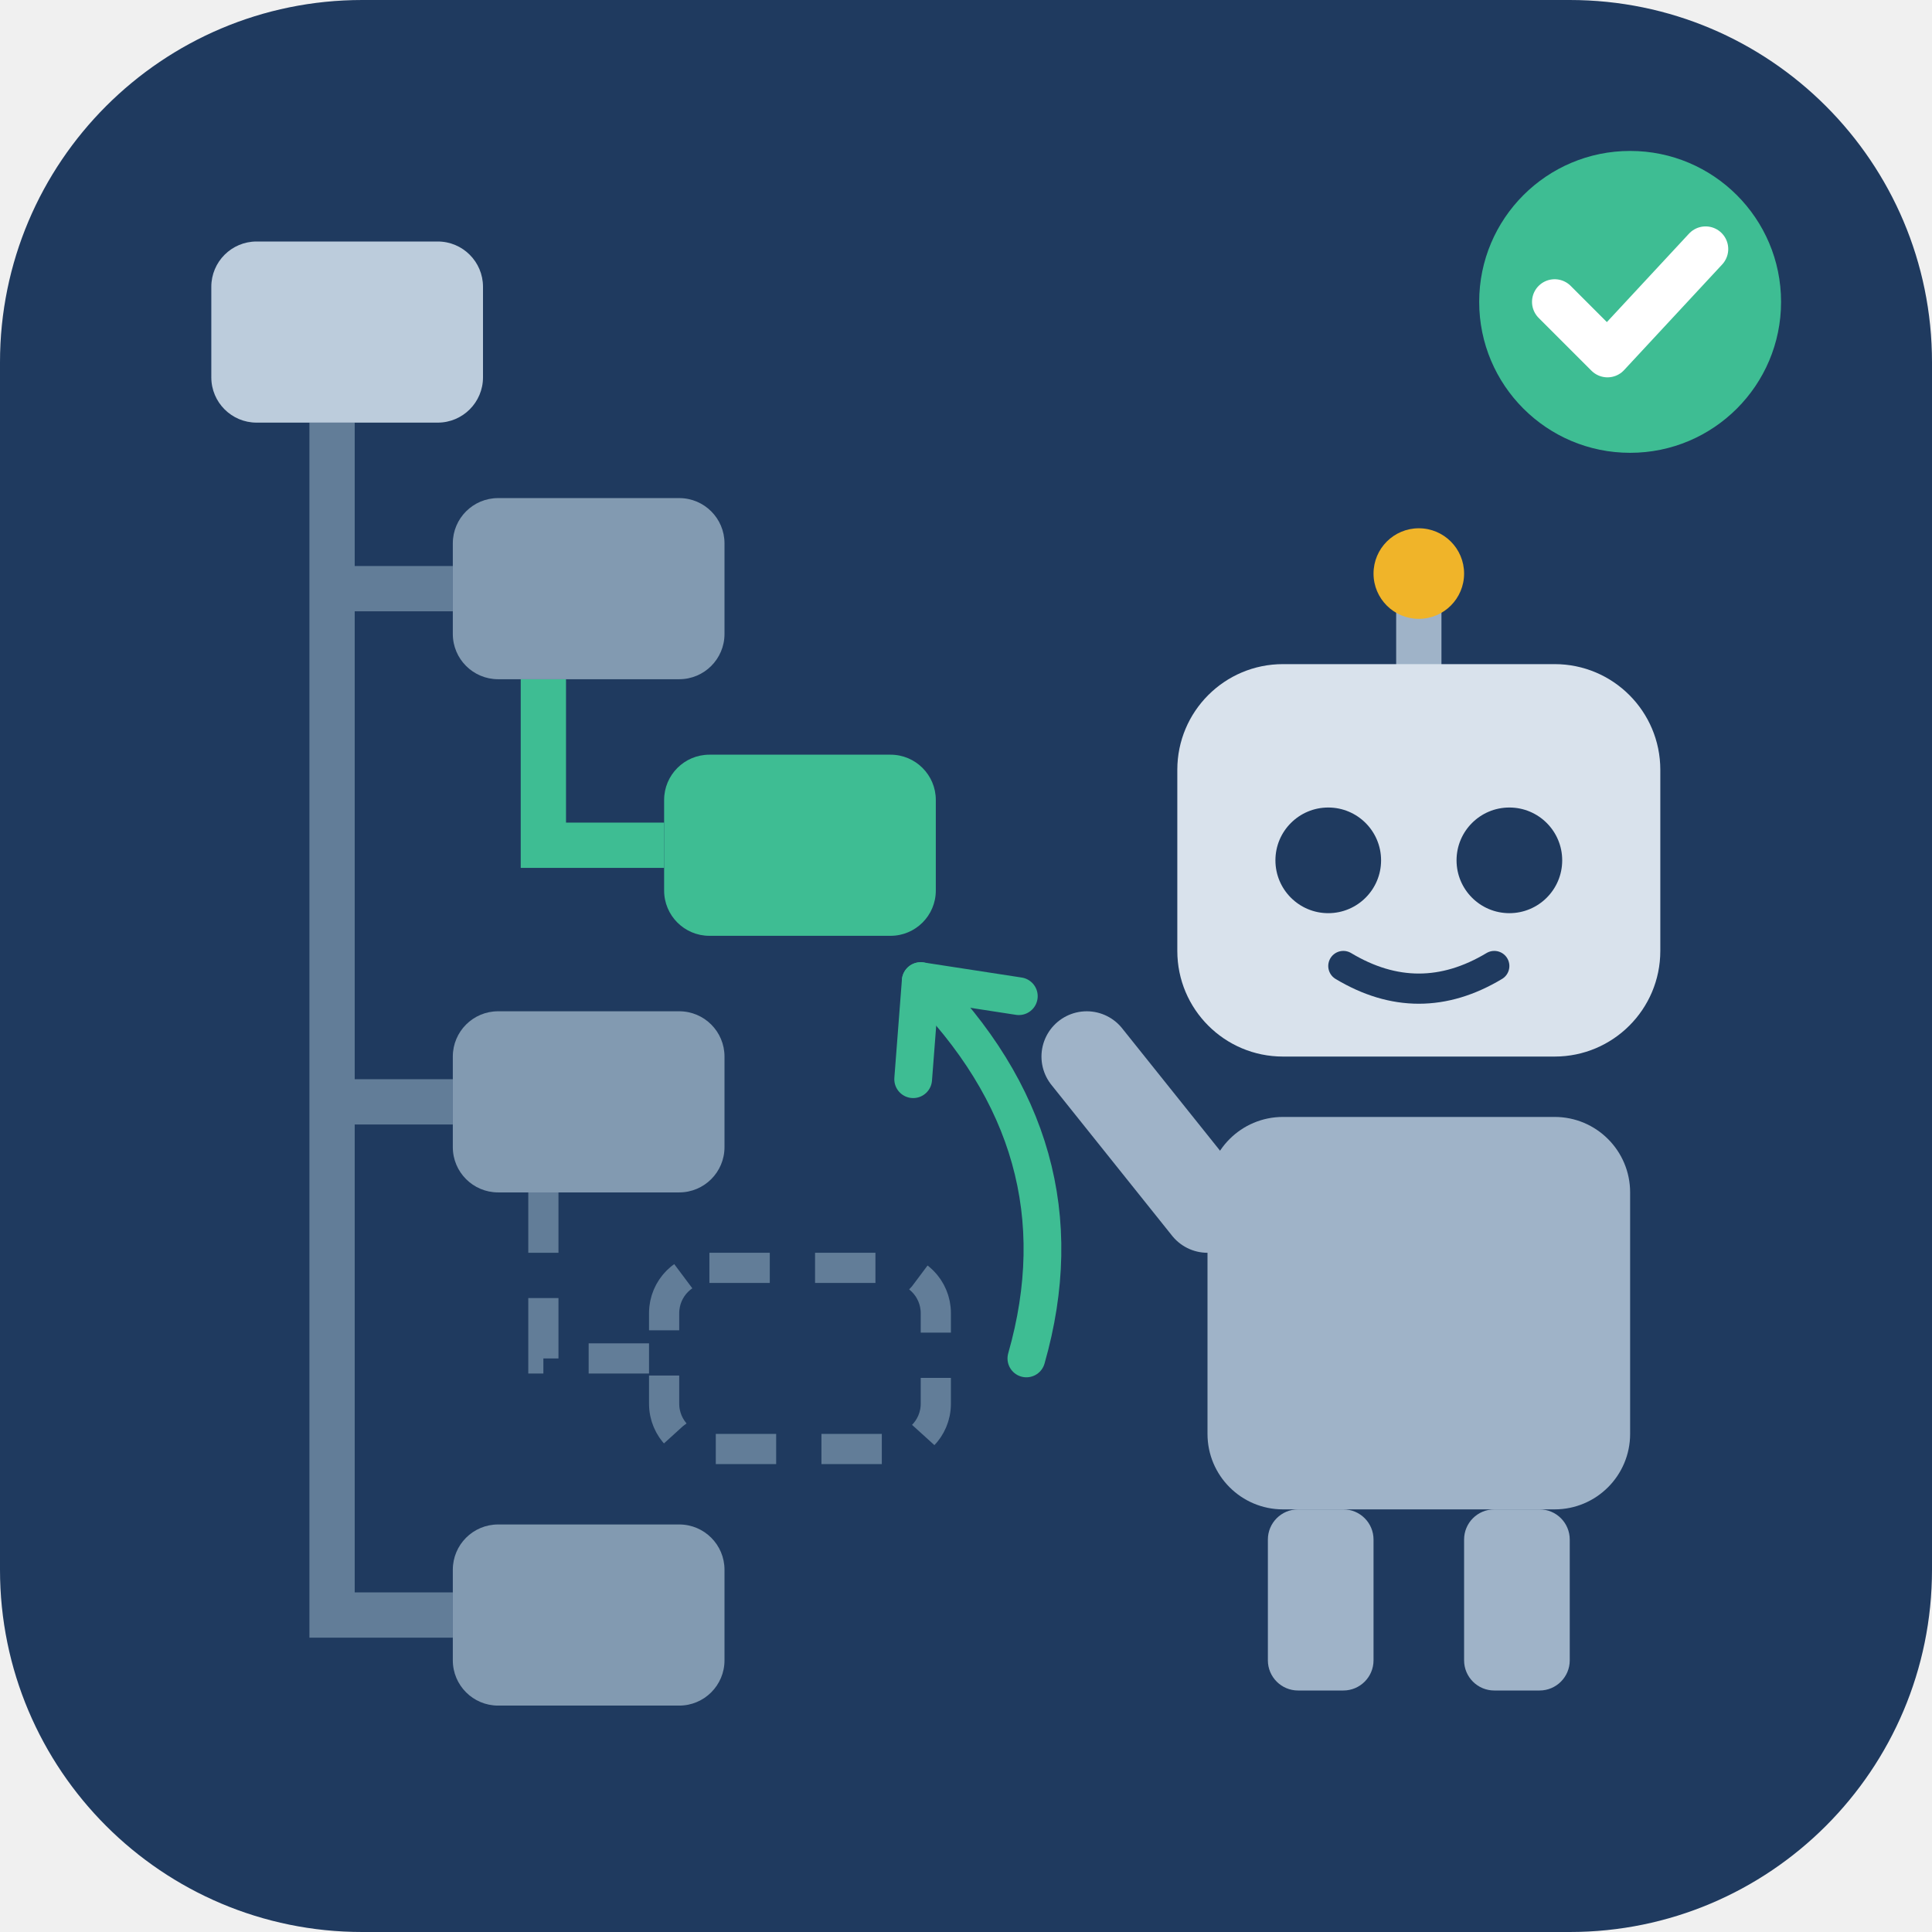
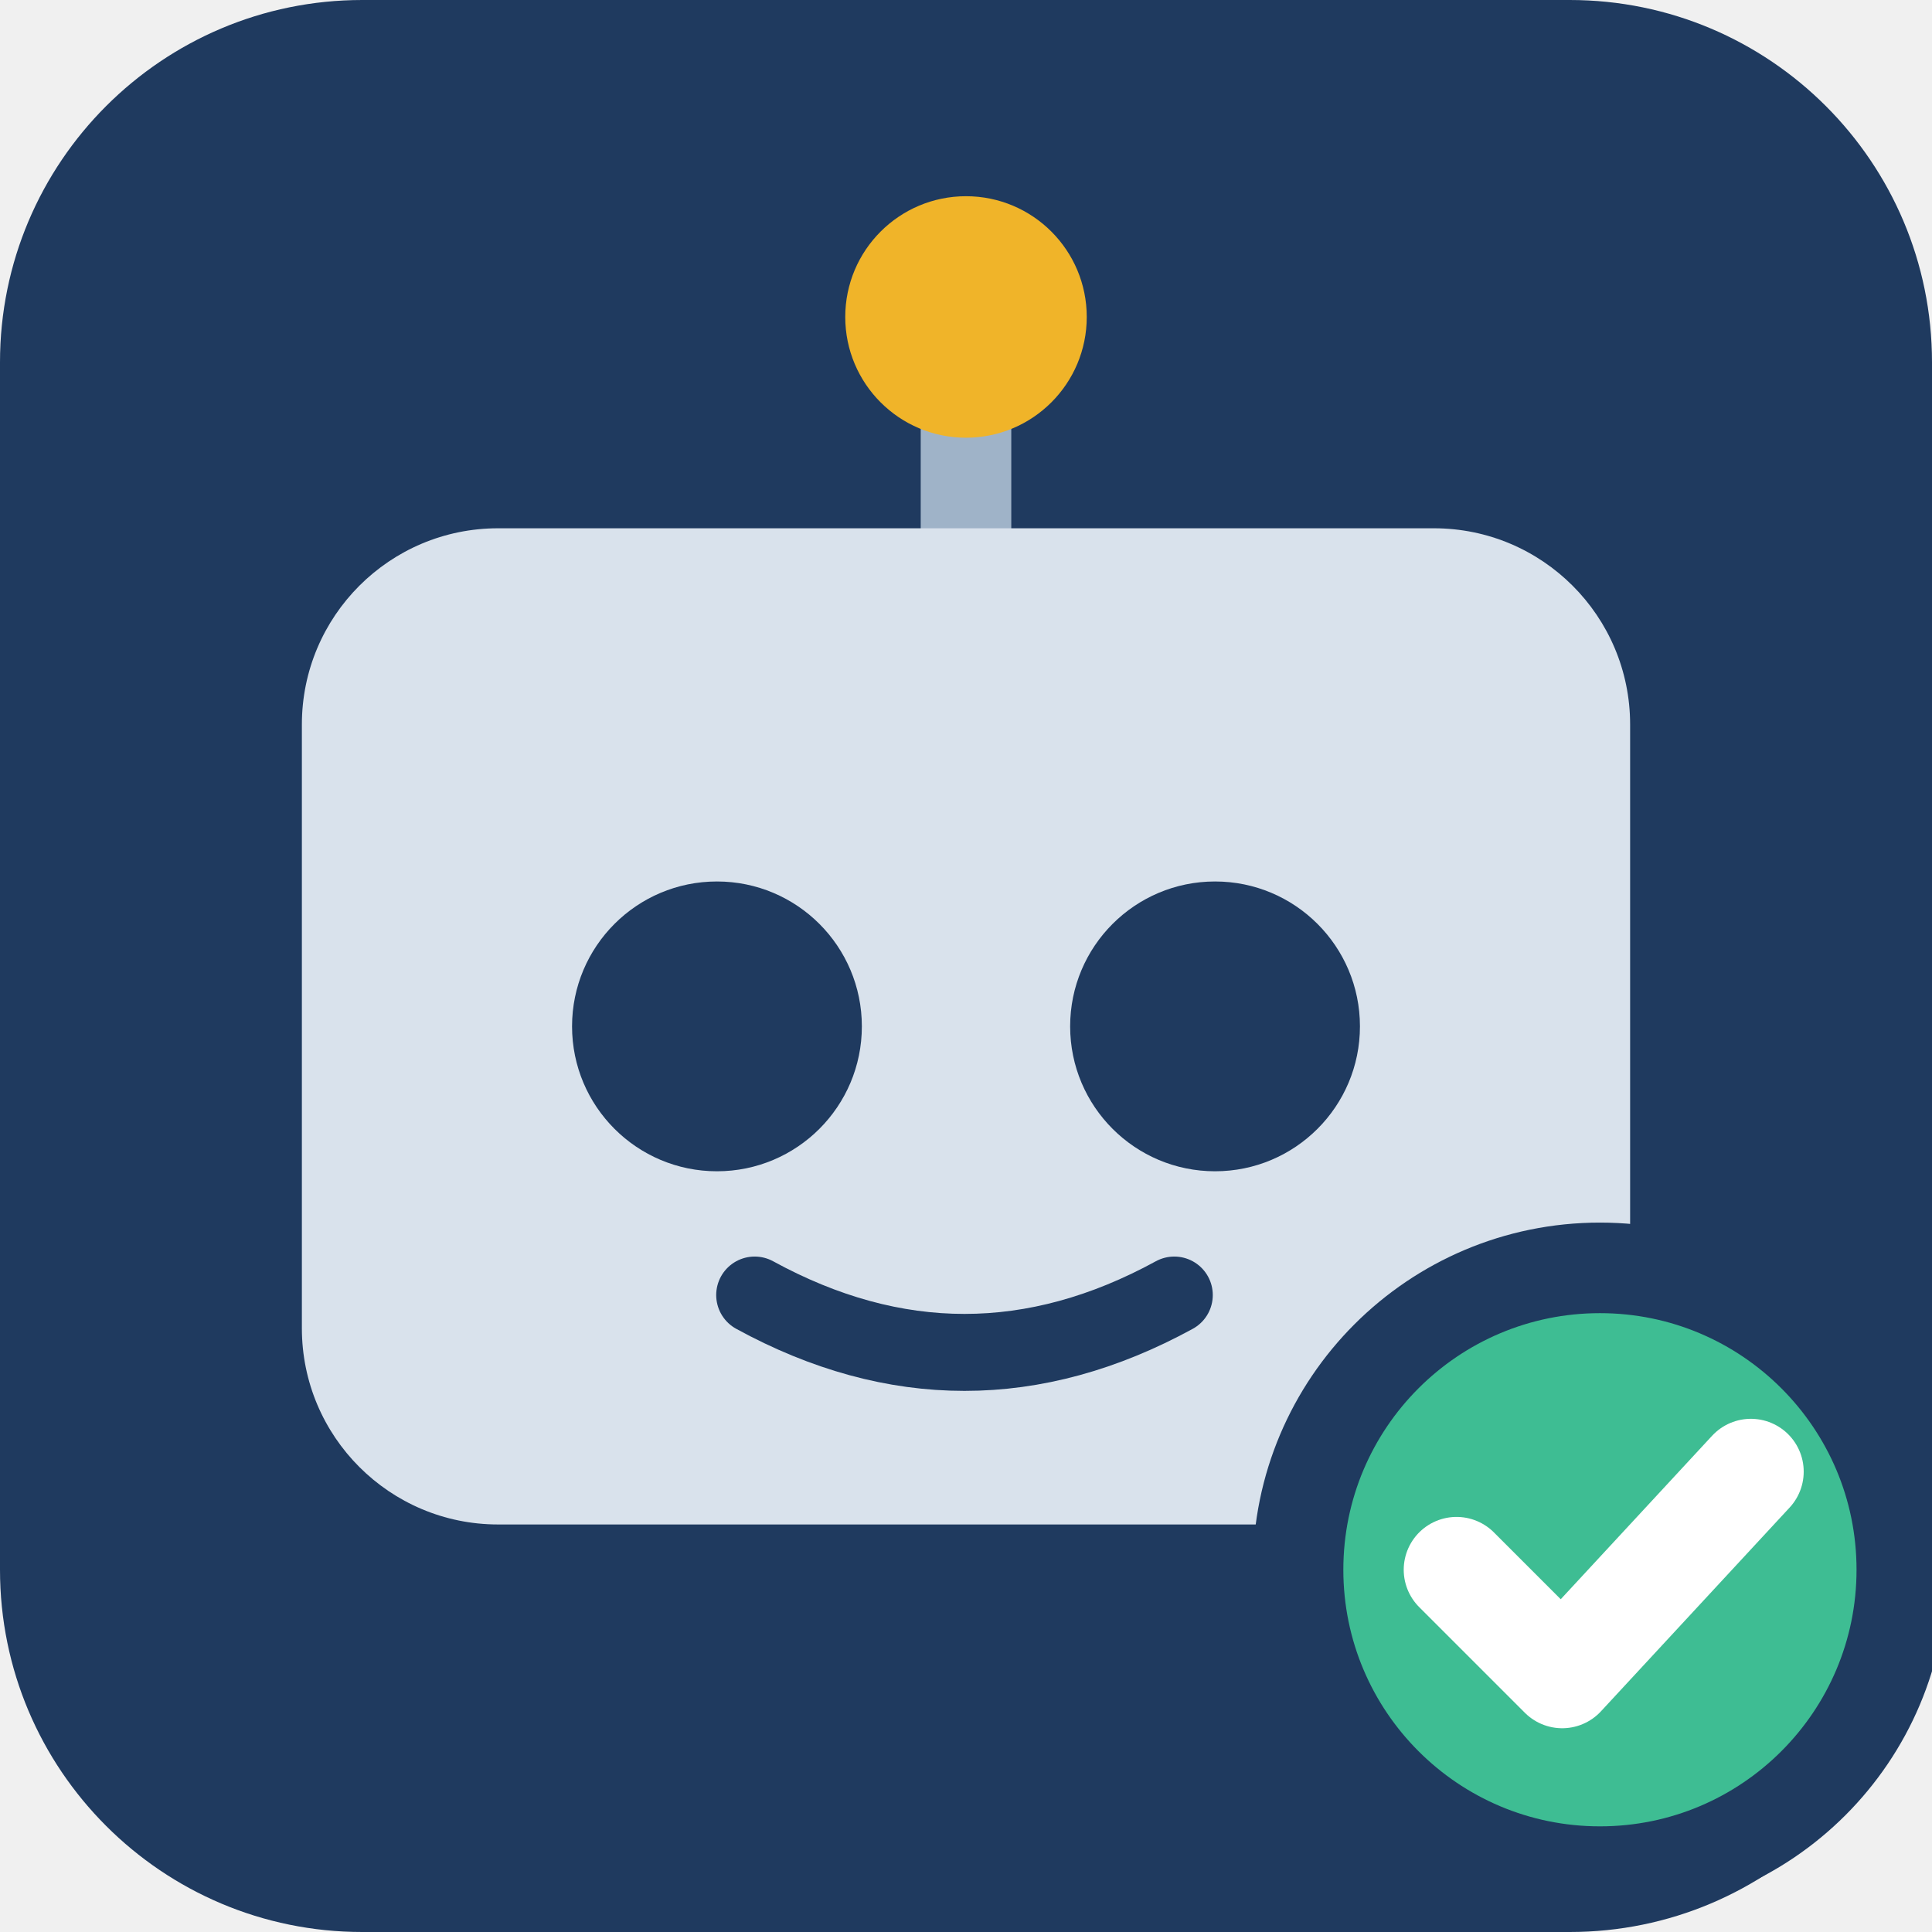
<svg xmlns="http://www.w3.org/2000/svg" width="40" height="40" viewBox="0 0 128 128">
-   <style>
-     .small { display: none; }
-     @media (max-width: 40px) { .full { display: none; } .small { display: inline; } }
-   </style>
  <rect width="128" height="128" rx="24" fill="#1f3a5f" />
-   <g class="full">
-     <path d="M22 28V107H30M22 39h8M22 73h8" fill="none" stroke="#627d98" stroke-width="3" />
-     <path d="M36 45v11h8" fill="none" stroke="#3ebd93" stroke-width="3" />
-     <path d="M36 79v11h8" fill="none" stroke="#627d98" stroke-width="2" stroke-dasharray="4 3" />
-     <rect x="14" y="16" width="18" height="12" rx="3" fill="#bcccdc" />
-     <rect x="30" y="33" width="18" height="12" rx="3" fill="#829ab1" />
-     <rect x="44" y="50" width="18" height="12" rx="3" fill="#3ebd93" />
-     <rect x="30" y="67" width="18" height="12" rx="3" fill="#829ab1" />
-     <rect x="44" y="84" width="18" height="12" rx="3" fill="#1f3a5f" stroke="#627d98" stroke-width="2" stroke-dasharray="4 3" />
-     <rect x="30" y="101" width="18" height="12" rx="3" fill="#829ab1" />
-     <path d="M68 90Q72 76 61 65" fill="none" stroke="#3ebd93" stroke-width="2.5" stroke-linecap="round" />
-     <path d="M60.5 71.5l0.5 -6.5 6.5 1" fill="none" stroke="#3ebd93" stroke-width="2.5" stroke-linecap="round" stroke-linejoin="round" />
-     <line x1="94" y1="40" x2="94" y2="44" stroke="#9fb3c8" stroke-width="3" stroke-linecap="round" />
-     <circle cx="94" cy="38" r="3" fill="#f0b429" />
-     <rect x="78" y="44" width="32" height="26" rx="7" fill="#d9e2ec" />
-     <circle cx="88" cy="57" r="3.5" fill="#1f3a5f" />
-     <circle cx="100" cy="57" r="3.5" fill="#1f3a5f" />
-     <path d="M89 64q5 3 10 0" fill="none" stroke="#1f3a5f" stroke-width="2" stroke-linecap="round" />
-     <rect x="80" y="74" width="28" height="26" rx="5" fill="#9fb3c8" />
-     <rect x="84" y="100" width="7" height="12" rx="2" fill="#9fb3c8" />
-     <rect x="97" y="100" width="7" height="12" rx="2" fill="#9fb3c8" />
-     <path d="M80 80l-8 -10" stroke="#9fb3c8" stroke-width="6" stroke-linecap="round" />
-     <circle cx="108" cy="20" r="10" fill="#3ebd93" />
-     <path d="M103 20l3.5 3.5 6.5-7" fill="none" stroke="#ffffff" stroke-width="3" stroke-linecap="round" stroke-linejoin="round" />
-   </g>
-   <g class="small">
-     <line x1="64" y1="22" x2="64" y2="36" stroke="#9fb3c8" stroke-width="6" stroke-linecap="round" />
-     <circle cx="64" cy="21" r="8" fill="#f0b429" />
-     <rect x="20" y="35" width="88" height="66" rx="13" fill="#d9e2ec" />
-     <circle cx="47.5" cy="68" r="9.6" fill="#1f3a5f" />
-     <circle cx="80.5" cy="68" r="9.6" fill="#1f3a5f" />
-     <path d="M50 85.8q13.9 7.6 27.8 0" fill="none" stroke="#1f3a5f" stroke-width="5.1" stroke-linecap="round" />
-     <circle cx="106" cy="104" r="20" fill="#3ebd93" stroke="#1f3a5f" stroke-width="6" />
-     <path d="M96.5 104l7 7 12.5-13.5" fill="none" stroke="#ffffff" stroke-width="7" stroke-linecap="round" stroke-linejoin="round" />
-   </g>
+   <line x1="64" y1="22" x2="64" y2="36" stroke="#9fb3c8" stroke-width="6" stroke-linecap="round" />
+   <circle cx="64" cy="21" r="8" fill="#f0b429" />
+   <rect x="20" y="35" width="88" height="66" rx="13" fill="#d9e2ec" />
+   <circle cx="47.5" cy="68" r="9.6" fill="#1f3a5f" />
+   <circle cx="80.5" cy="68" r="9.6" fill="#1f3a5f" />
+   <path d="M50 85.8q13.9 7.6 27.8 0" fill="none" stroke="#1f3a5f" stroke-width="5.1" stroke-linecap="round" />
+   <circle cx="106" cy="104" r="20" fill="#3ebd93" stroke="#1f3a5f" stroke-width="6" />
+   <path d="M96.5 104l7 7 12.5-13.5" fill="none" stroke="#ffffff" stroke-width="7" stroke-linecap="round" stroke-linejoin="round" />
</svg>
